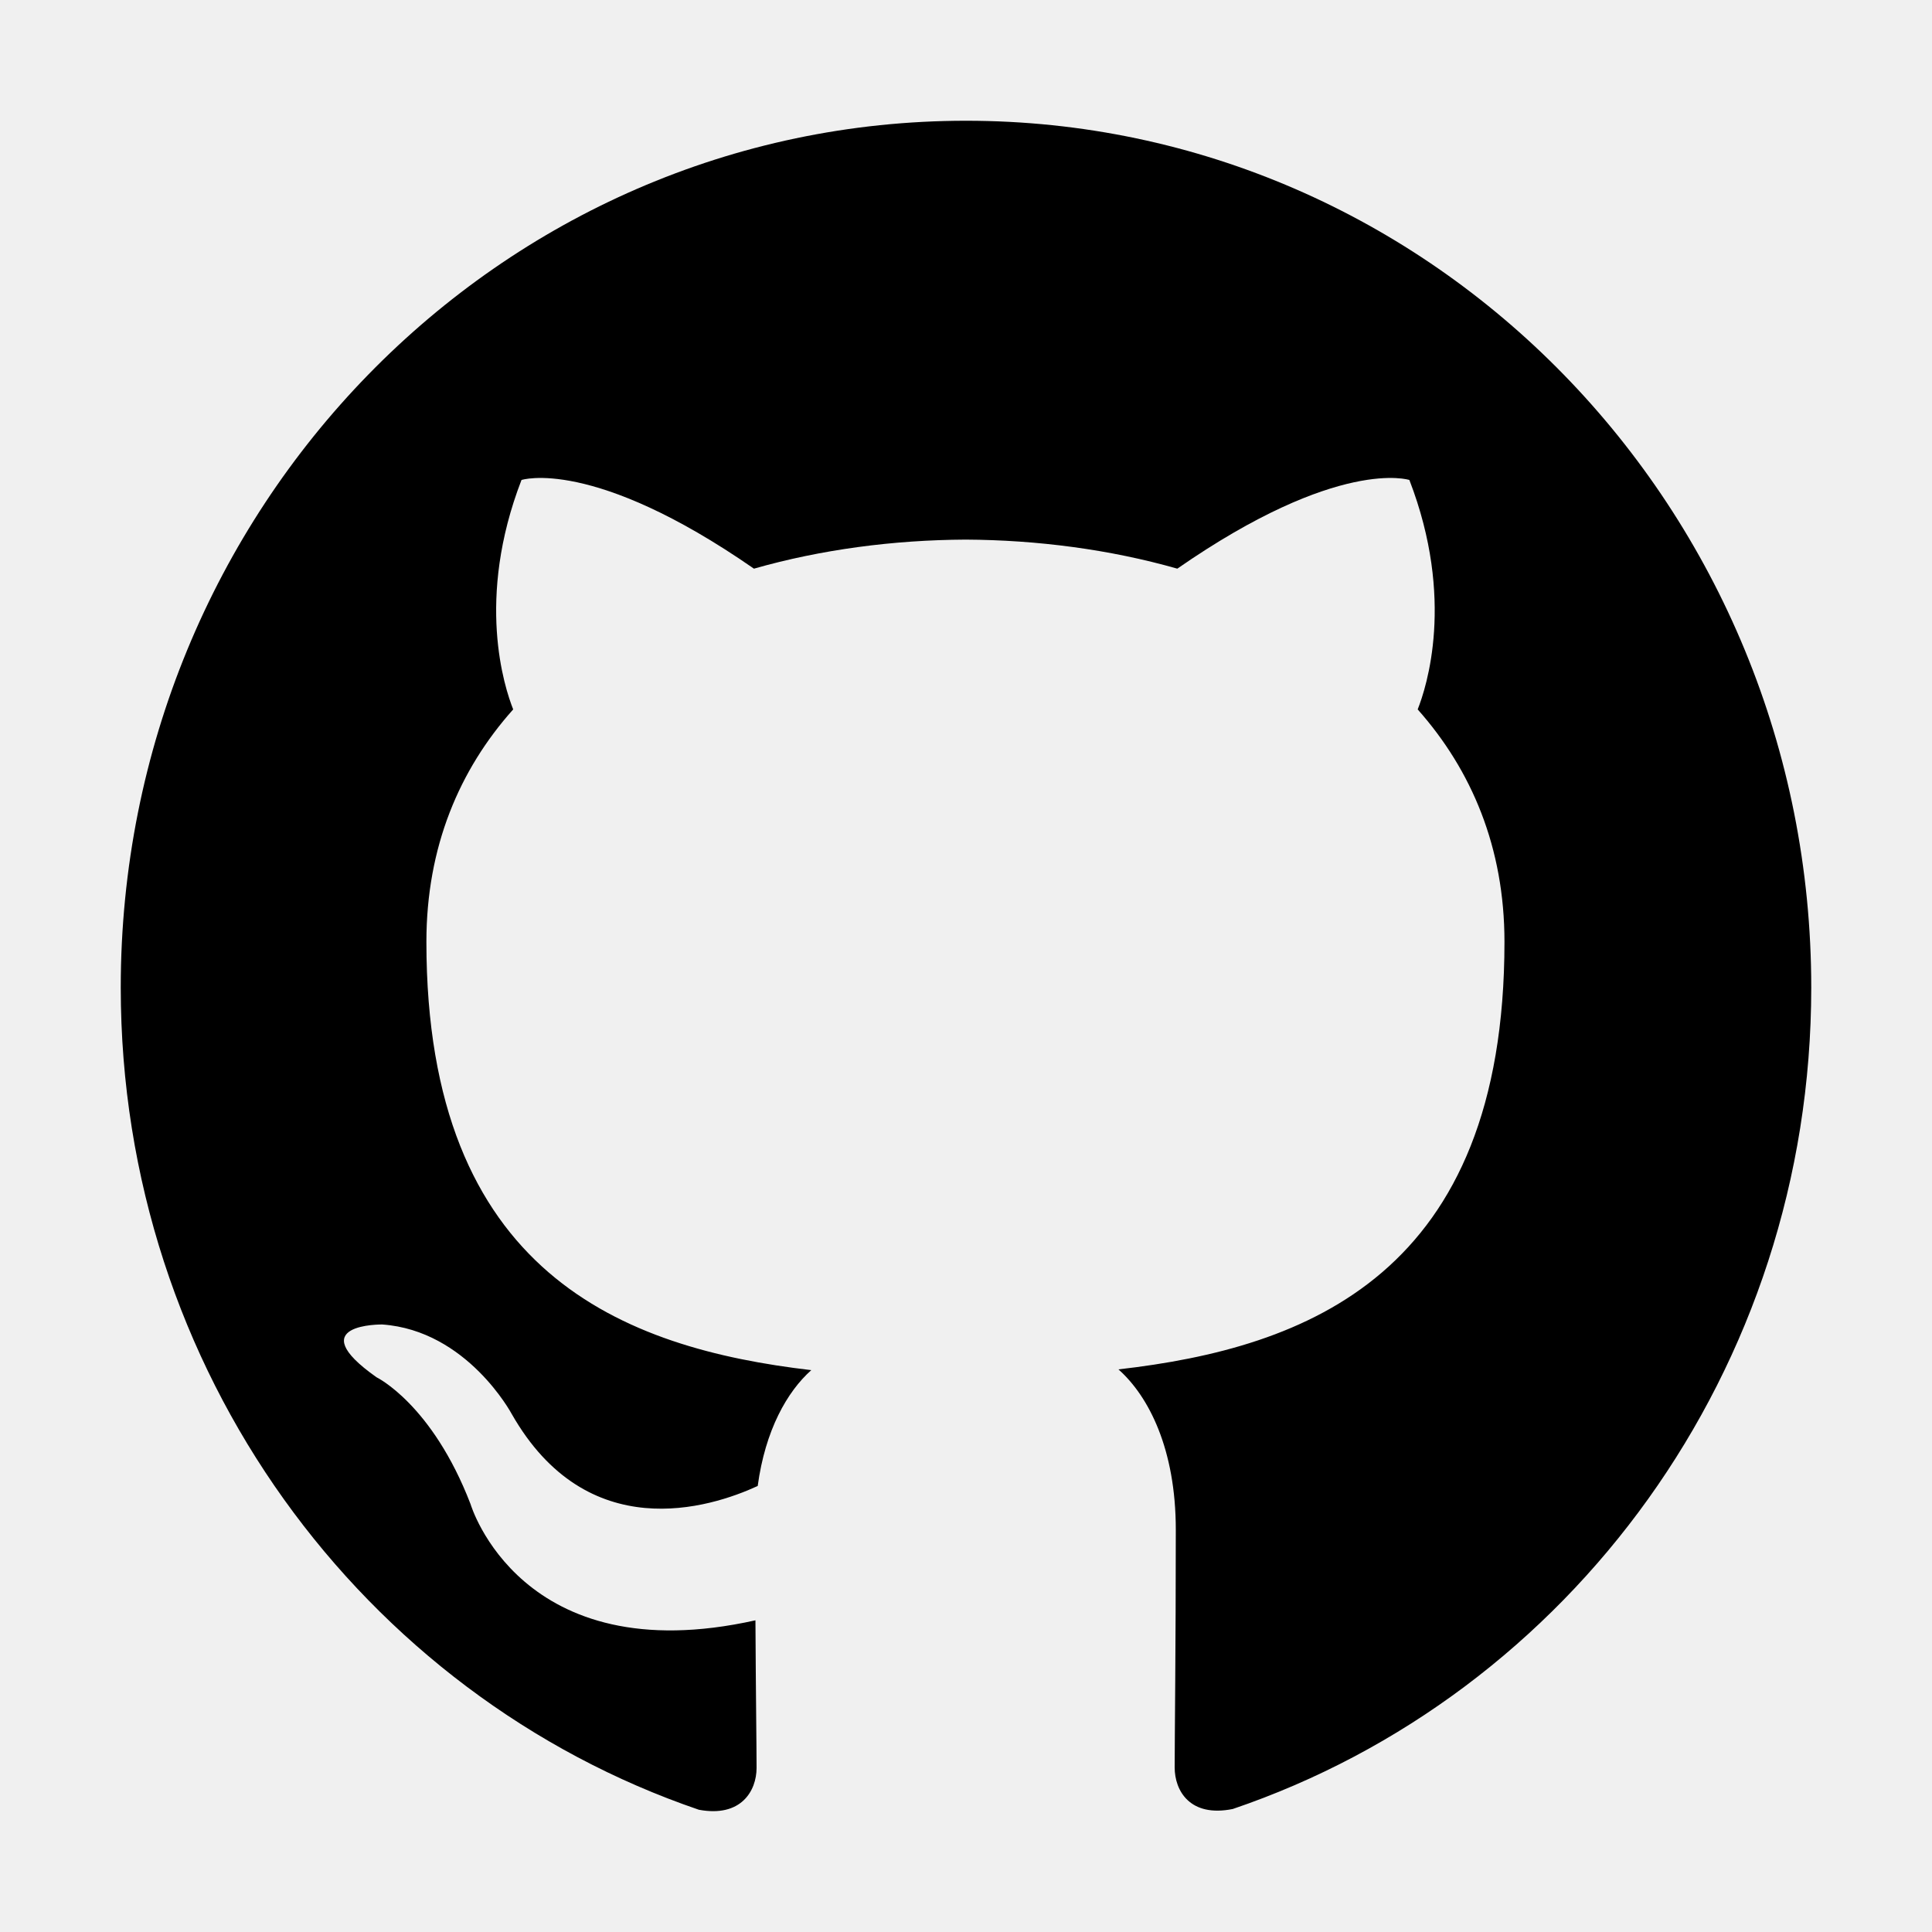
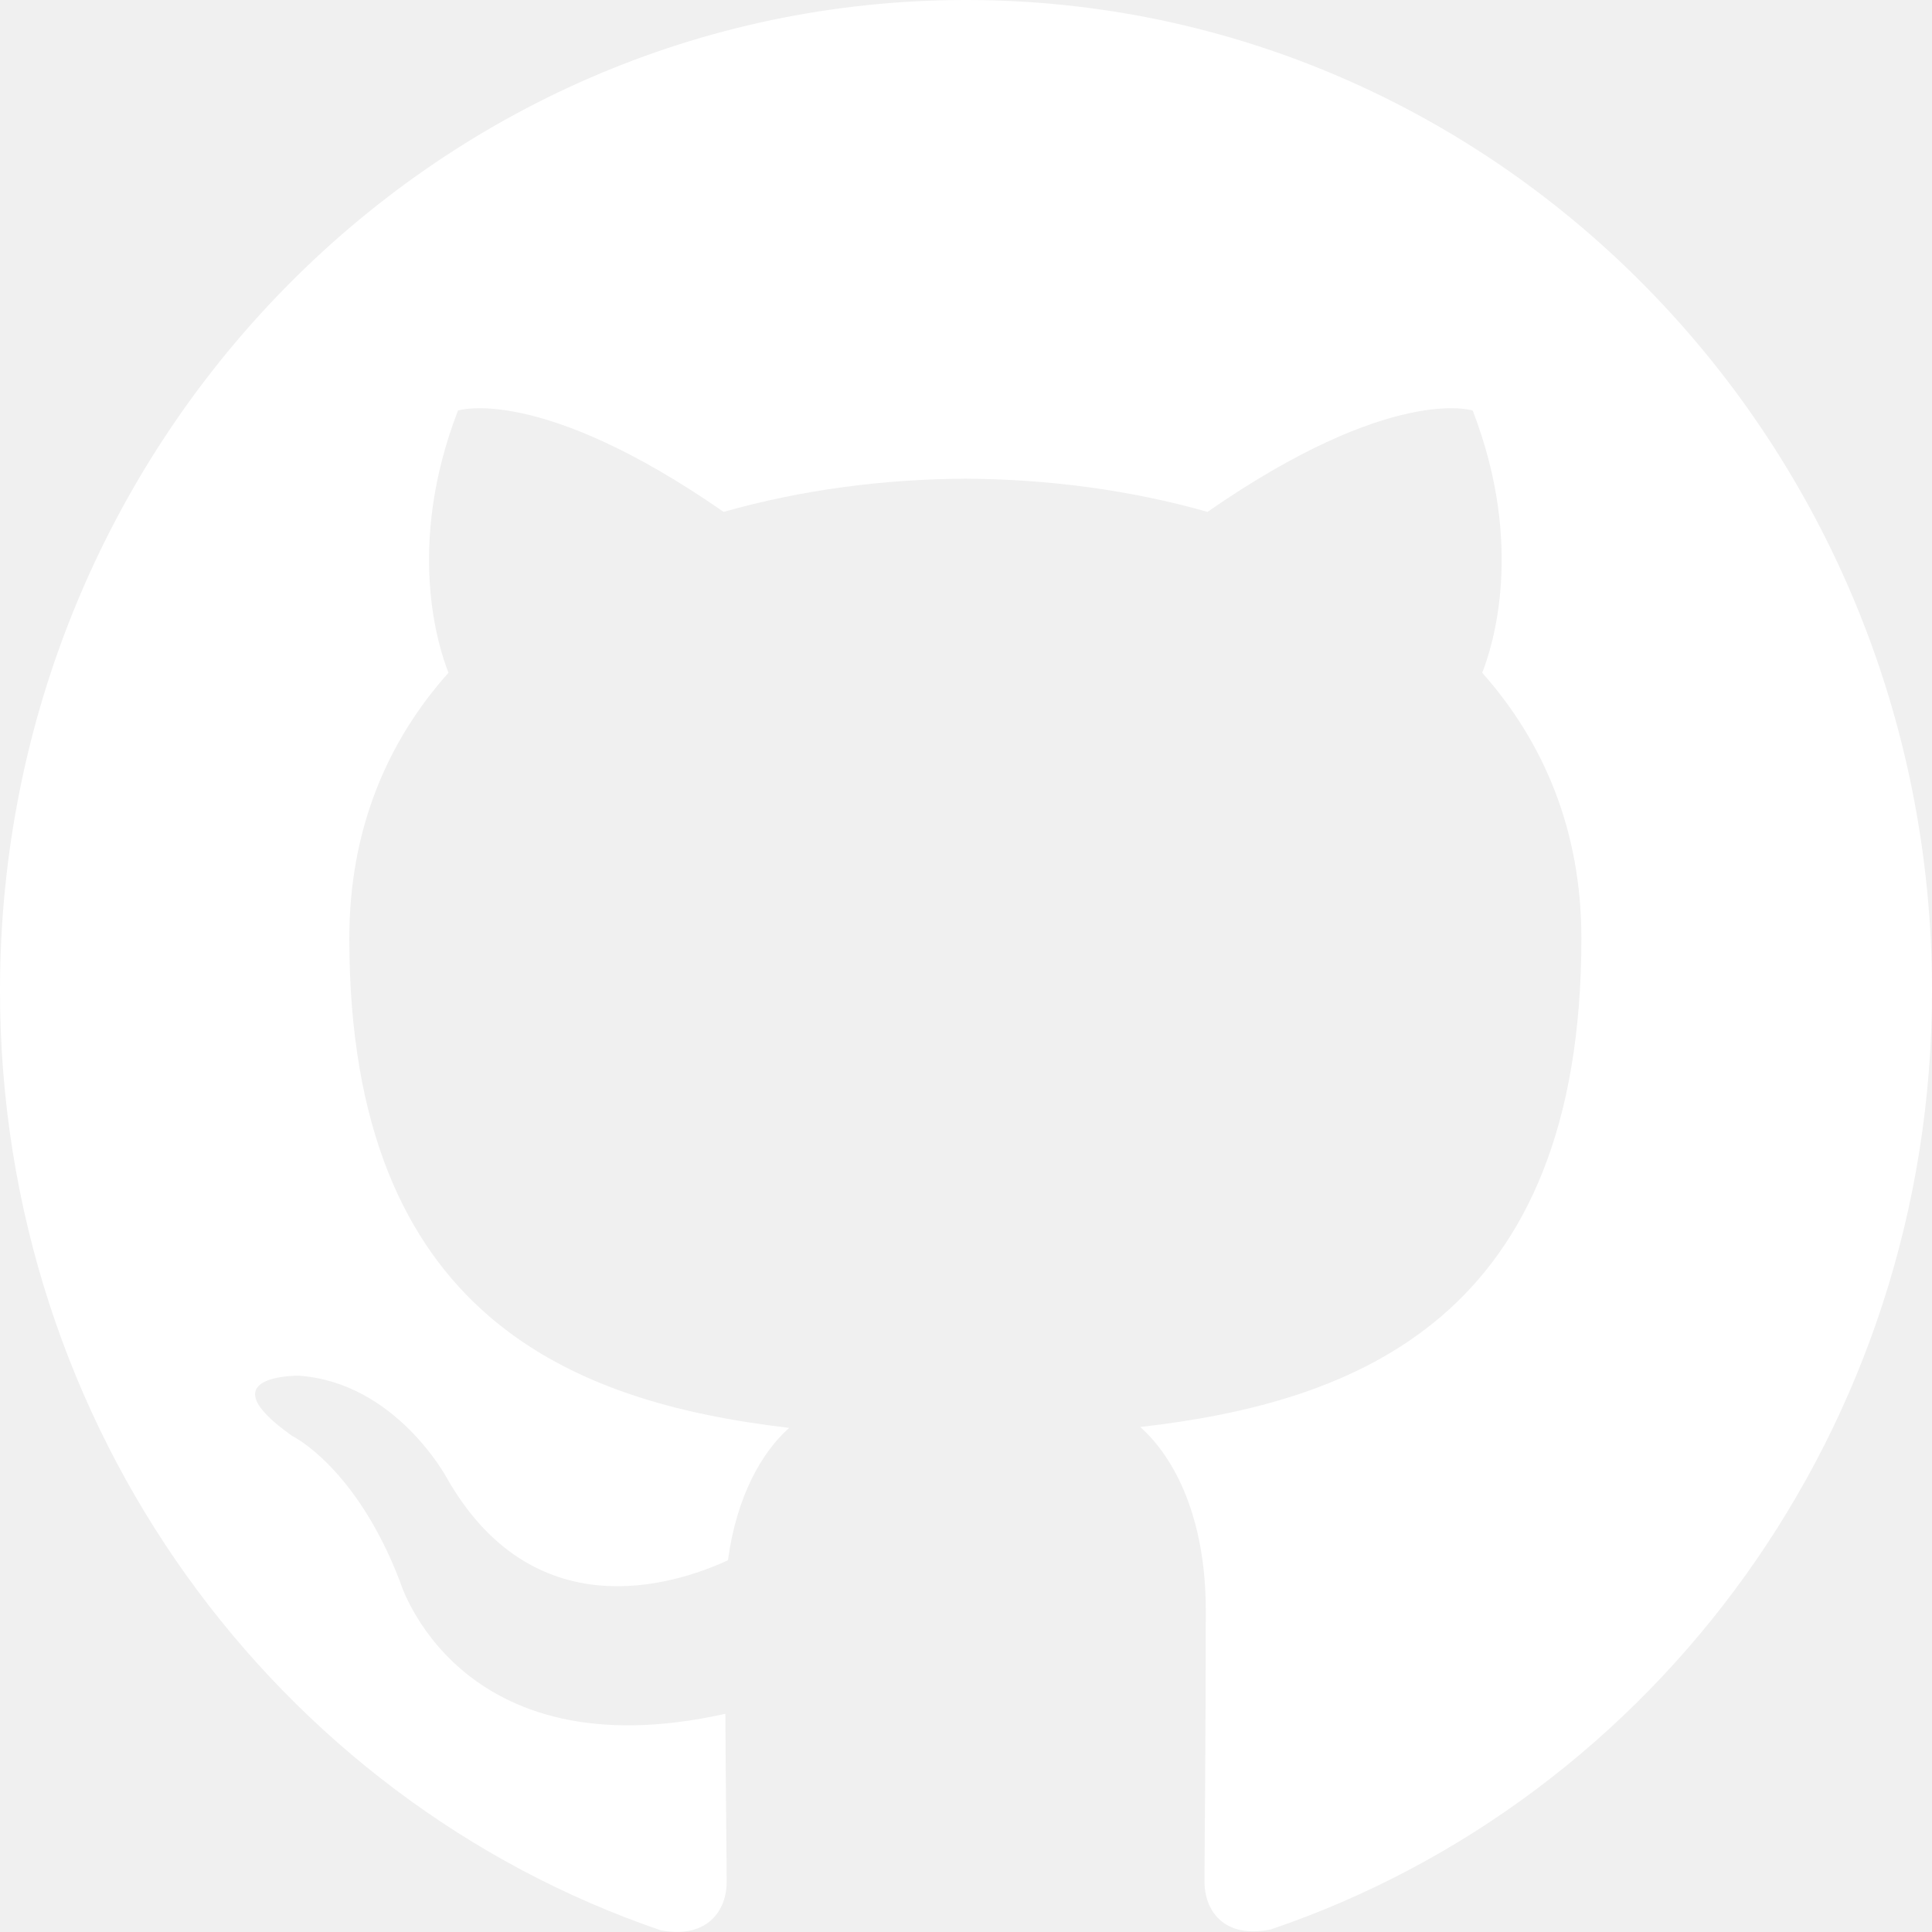
- <svg xmlns="http://www.w3.org/2000/svg" height="512px" id="Layer_1" style="enable-background:new 0 0 512 512;" version="1.1" viewBox="0 0 512 512" width="512px" xml:space="preserve">
-   <style type="text/css">
- 	.st0{fill-rule:evenodd;clip-rule:evenodd;}
- </style>
-   <g>
-     <path class="st0" d="M256,32C132.3,32,32,134.8,32,261.7c0,101.5,64.2,187.5,153.2,217.9c11.2,2.1,15.3-5,15.3-11.1   c0-5.5-0.2-19.9-0.3-39.1c-62.3,13.9-75.5-30.8-75.5-30.8c-10.2-26.5-24.9-33.6-24.9-33.6c-20.3-14.3,1.5-14,1.5-14   c22.5,1.6,34.3,23.7,34.3,23.7c20,35.1,52.4,25,65.2,19.1c2-14.8,7.8-25,14.2-30.7c-49.7-5.8-102-25.5-102-113.5   c0-25.1,8.7-45.6,23-61.6c-2.3-5.8-10-29.2,2.2-60.8c0,0,18.8-6.2,61.6,23.5c17.9-5.1,37-7.6,56.1-7.7c19,0.1,38.2,2.6,56.1,7.7   c42.8-29.7,61.5-23.5,61.5-23.5c12.2,31.6,4.5,55,2.2,60.8c14.3,16.1,23,36.6,23,61.6c0,88.2-52.4,107.6-102.3,113.3   c8,7.1,15.2,21.1,15.2,42.5c0,30.7-0.3,55.5-0.3,63c0,6.1,4,13.3,15.4,11C415.9,449.1,480,363.1,480,261.7   C480,134.8,379.7,32,256,32z" />
-   </g>
+ <svg xmlns="http://www.w3.org/2000/svg" width="448" height="448" viewBox="0 0 448 448" fill="none">
+   <path fill-rule="evenodd" clip-rule="evenodd" d="M224 0C100.3 0 0 102.8 0 229.7C0 331.2 64.2 417.2 153.2 447.6C164.4 449.7 168.5 442.6 168.5 436.5C168.5 431 168.3 416.6 168.2 397.4C105.9 411.3 92.7 366.6 92.7 366.6C82.5 340.1 67.8 333 67.8 333C47.5 318.7 69.3 319 69.3 319C91.8 320.6 103.6 342.7 103.6 342.7C123.6 377.8 156 367.7 168.8 361.8C170.8 347 176.6 336.8 183 331.1C133.3 325.3 81 305.6 81 217.6C81 192.5 89.7 172 104 156C101.7 150.2 94 126.8 106.2 95.2C106.2 95.2 125 89 167.8 118.7C185.7 113.6 204.8 111.1 223.9 111C242.9 111.1 262.1 113.6 280 118.7C322.8 89 341.5 95.2 341.5 95.2C353.7 126.8 346 150.2 343.7 156C358 172.1 366.7 192.6 366.7 217.6C366.7 305.8 314.3 325.2 264.4 330.9C272.4 338 279.6 352 279.6 373.4C279.6 404.1 279.3 428.9 279.3 436.4C279.3 442.5 283.3 449.7 294.7 447.4C383.9 417.1 448 331.1 448 229.7C448 102.8 347.7 0 224 0Z" fill="white" />
</svg>
